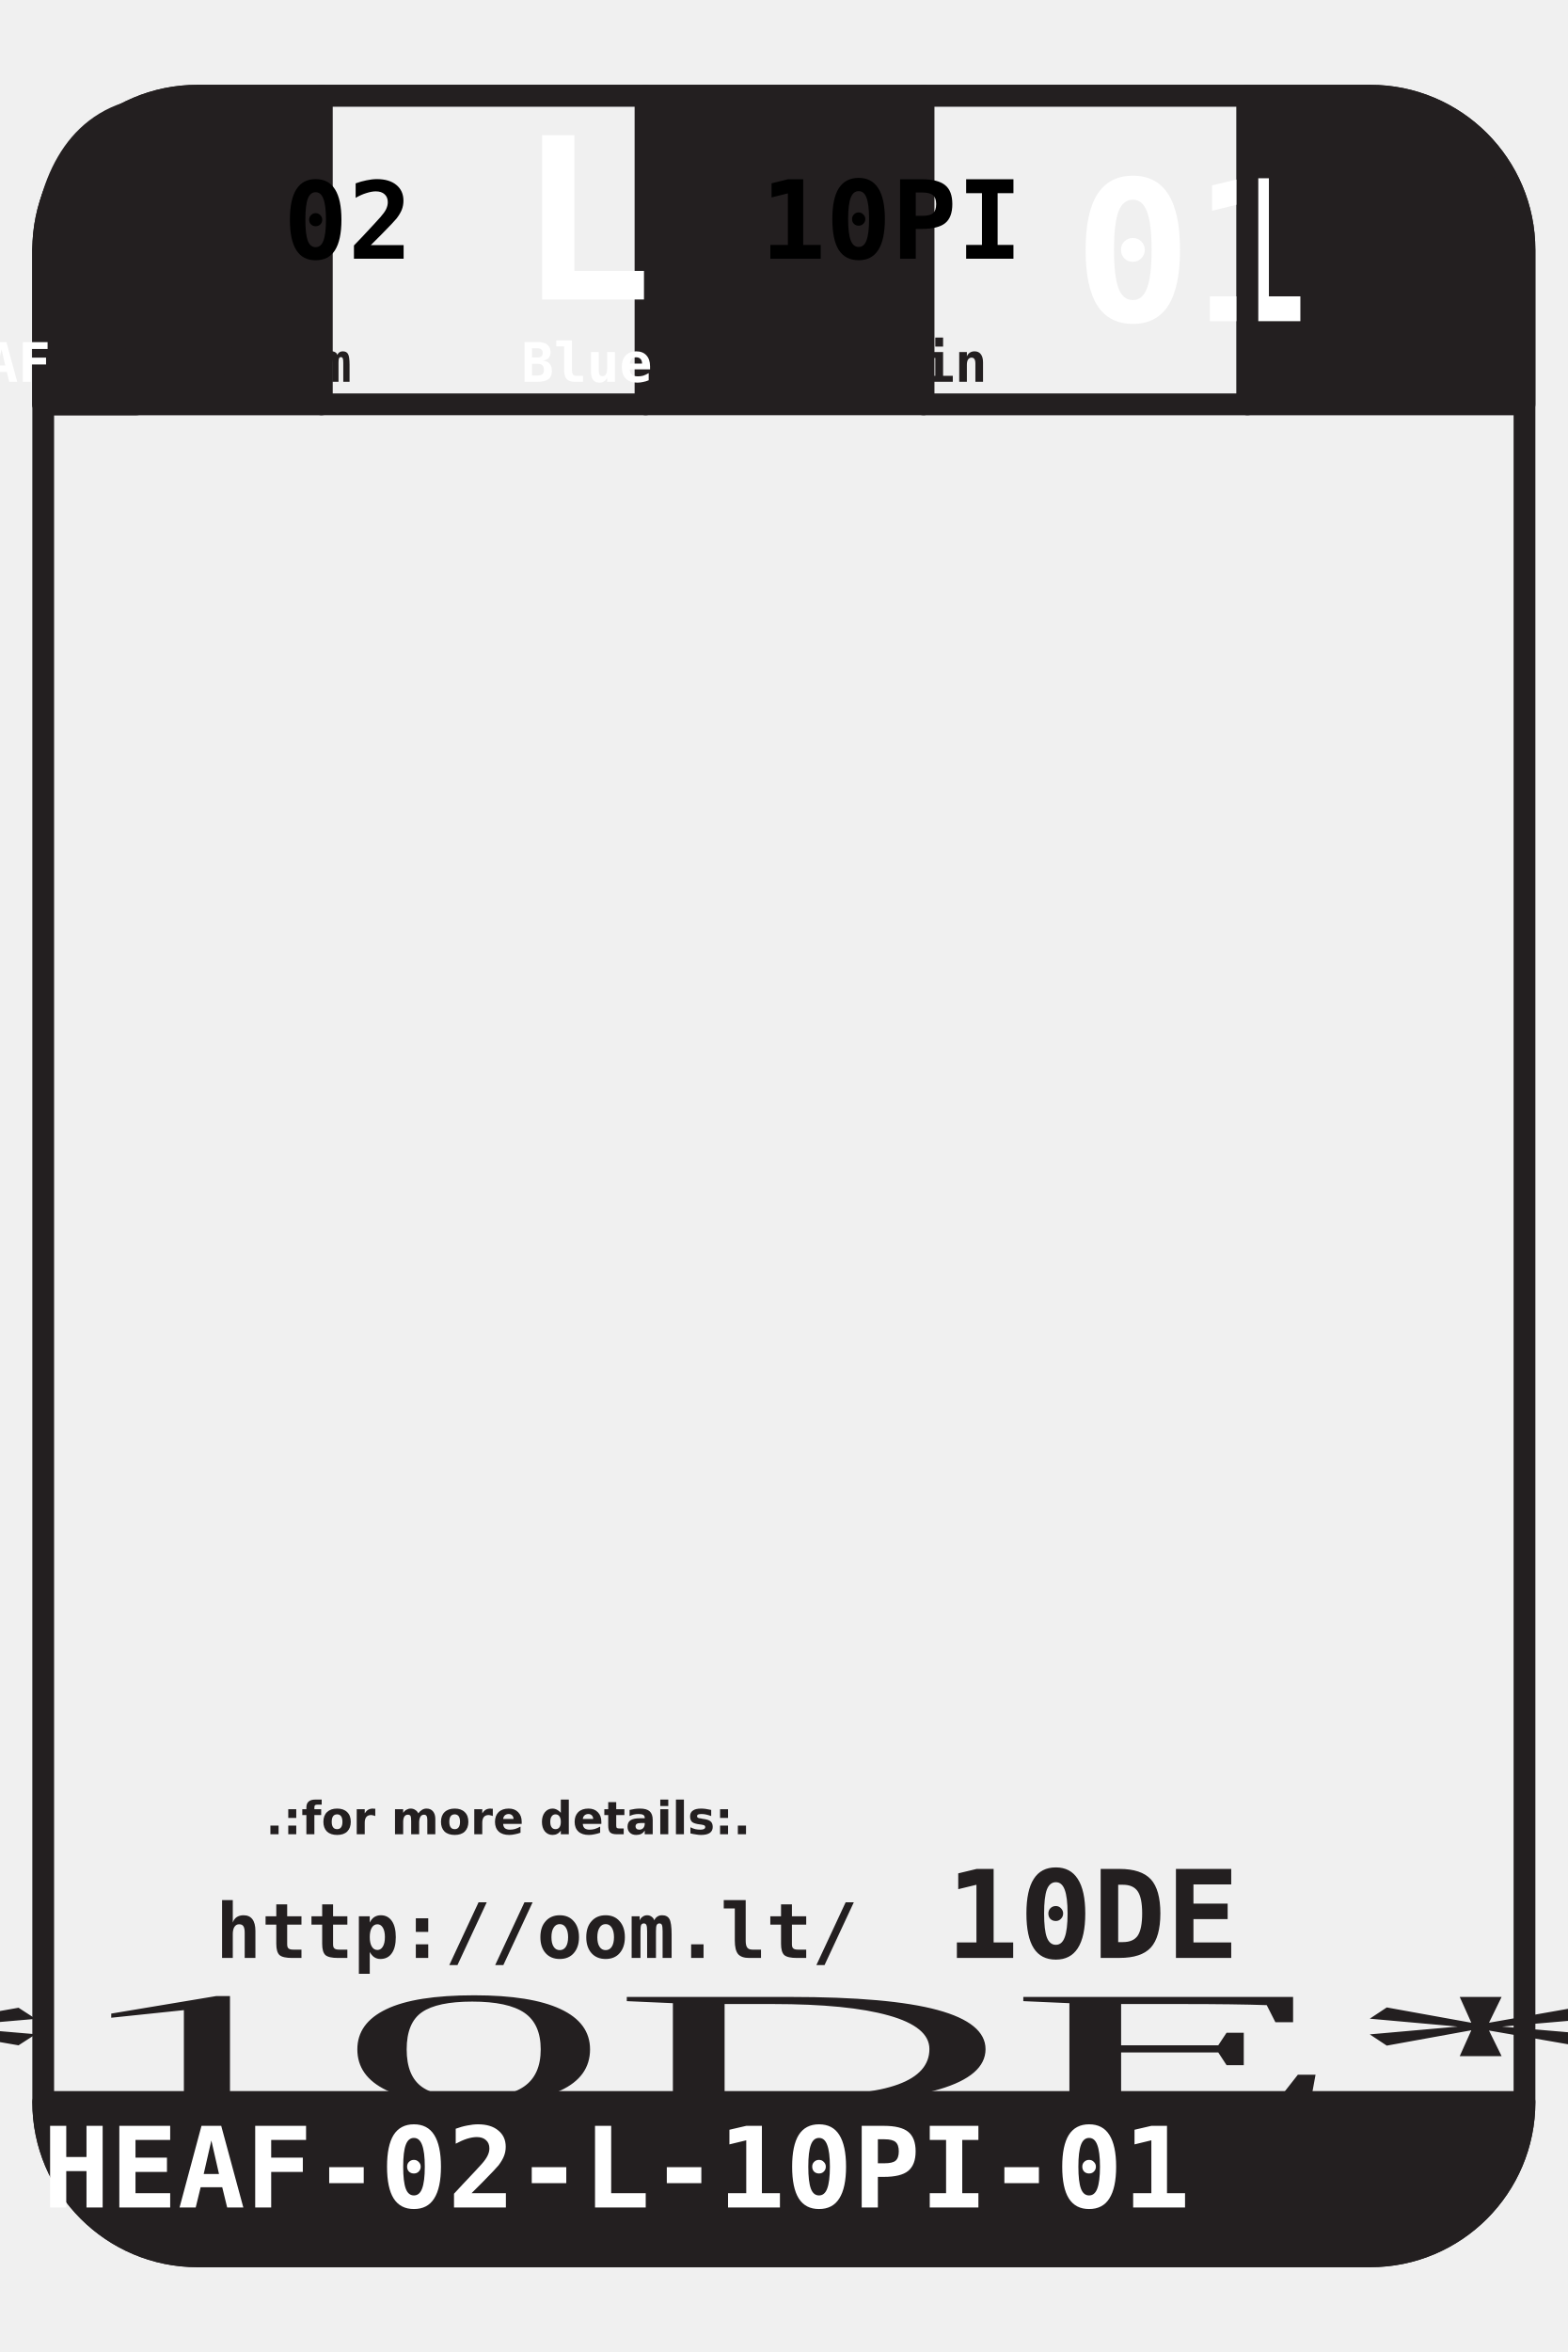
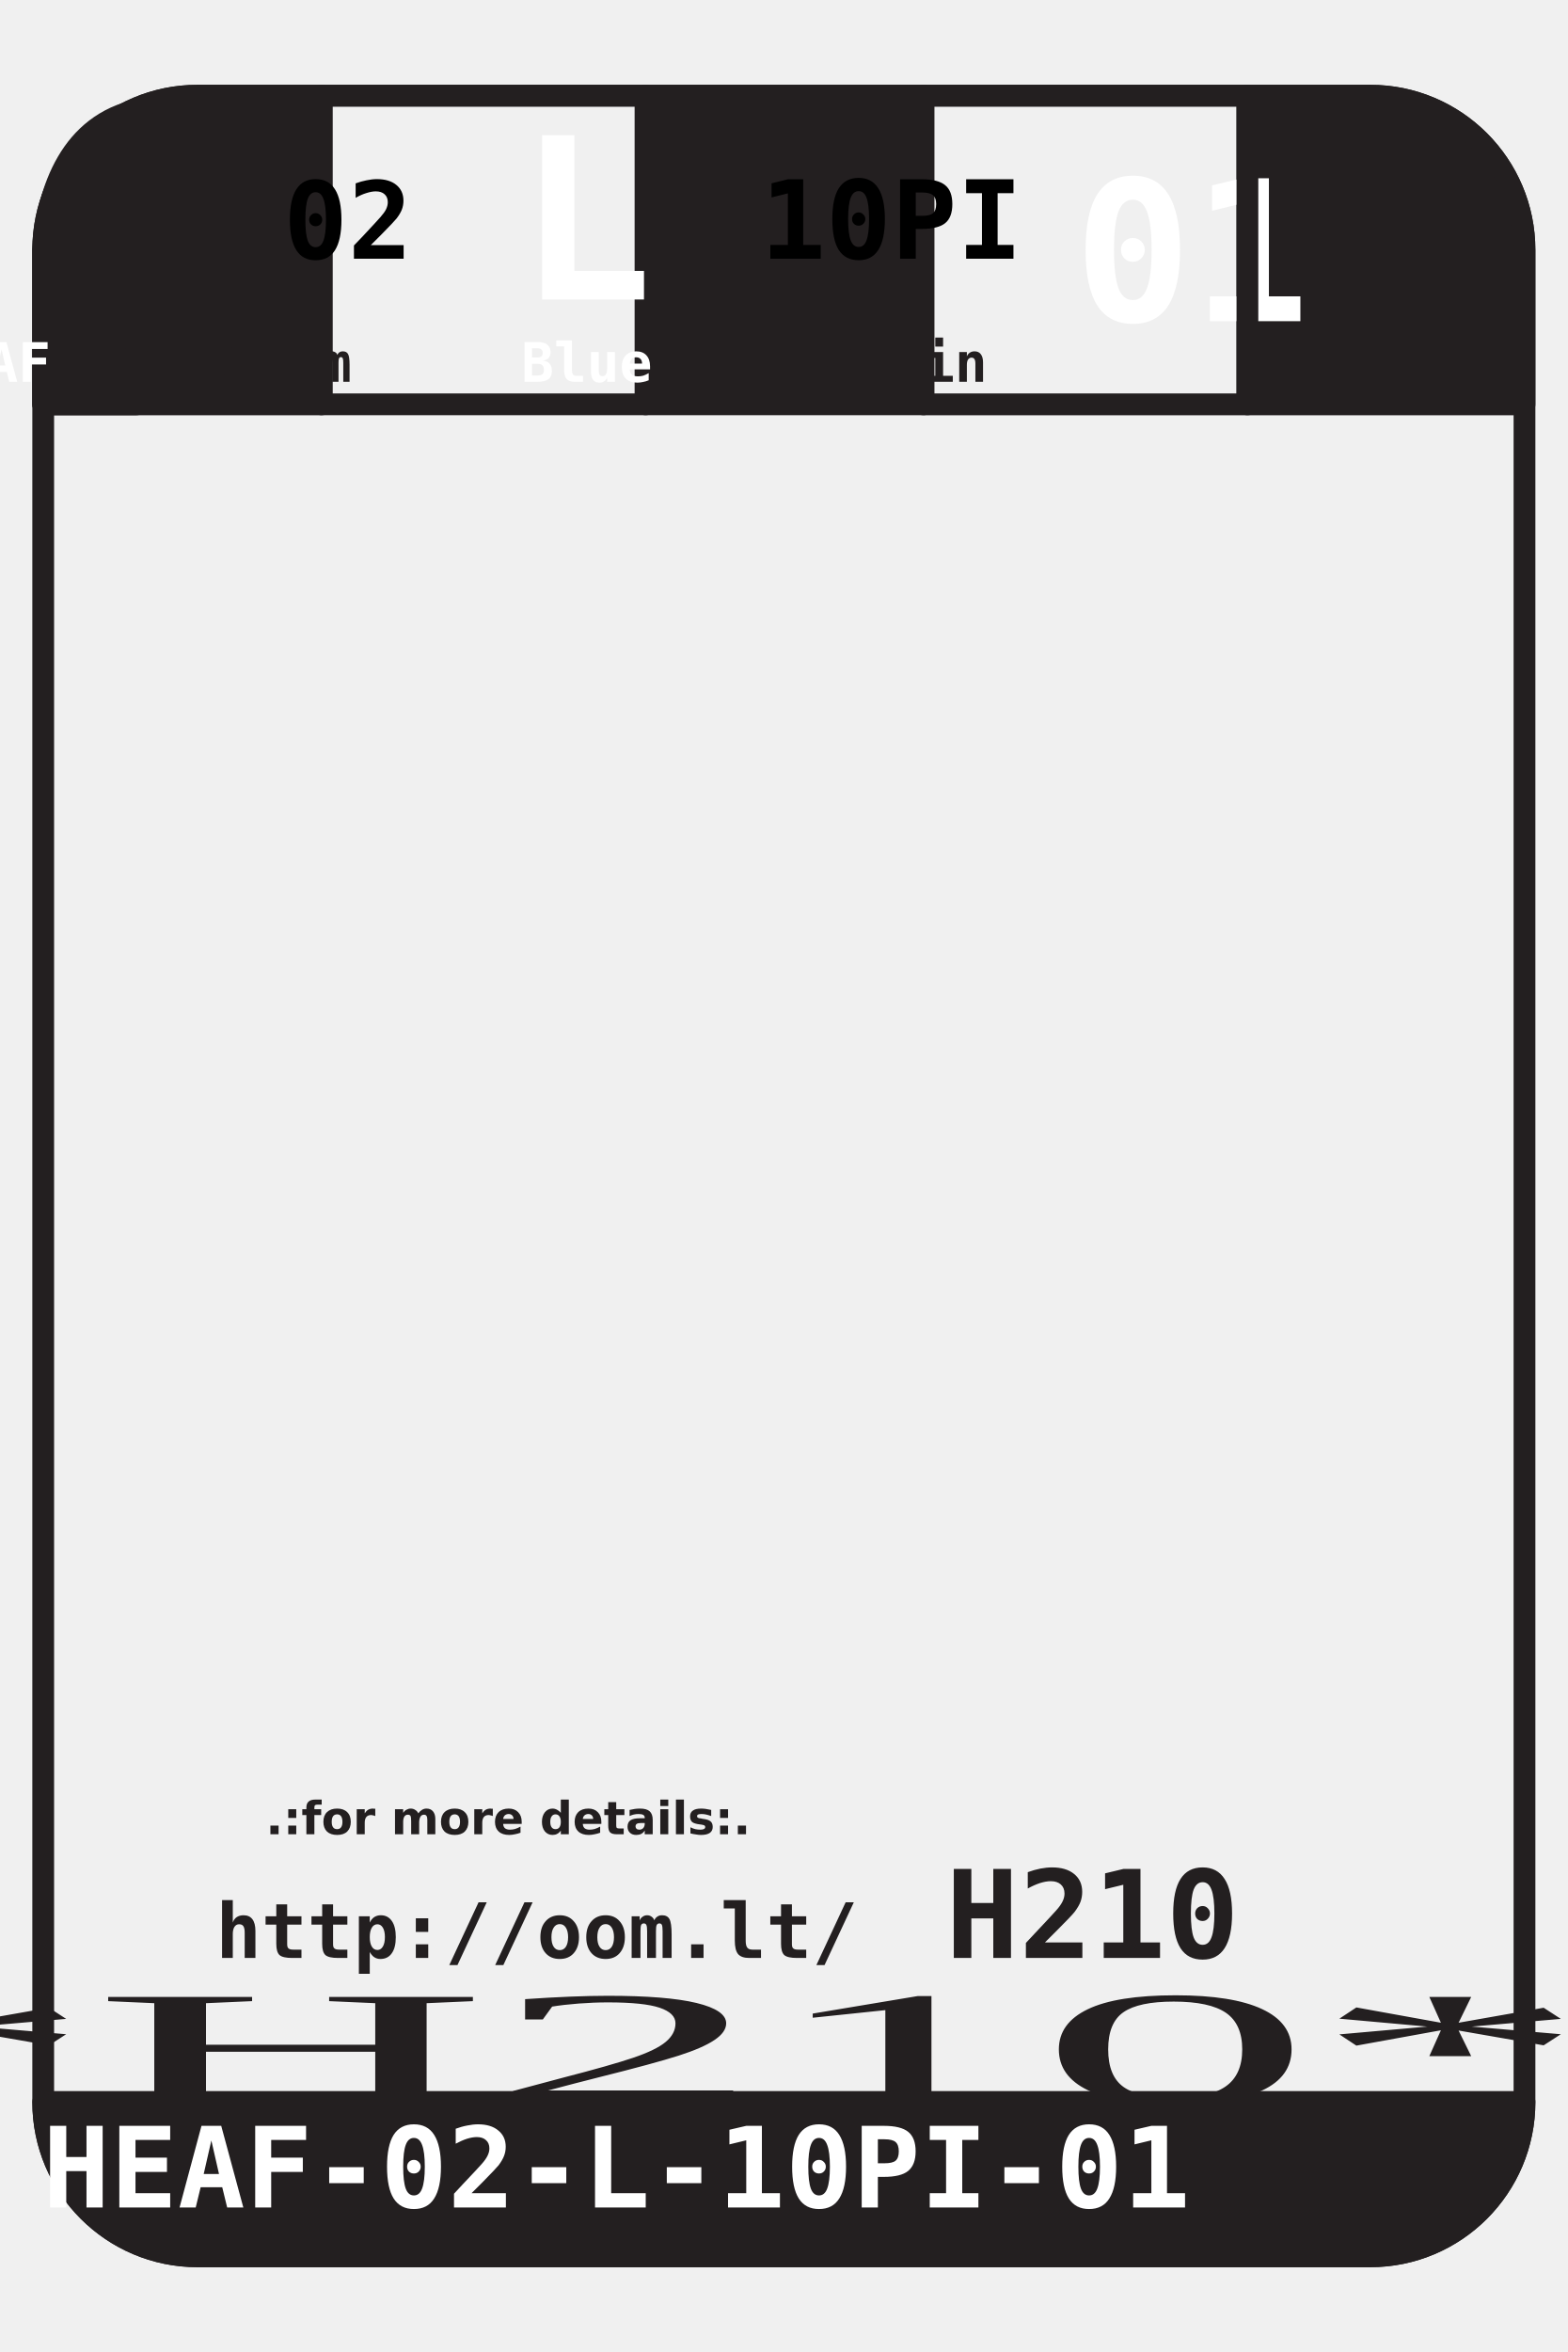
<svg xmlns="http://www.w3.org/2000/svg" id="svg3419" version="1.1" width="180" height="270" xml:space="preserve">
  <defs id="defs3423" />
  <g id="g3427" transform="matrix(1.25,0,0,-1.25,0,270)">
    <path d="m 3.969,193.039 c 0,7.826 6.347,14.173 14.173,14.173 l 107.717,0 c 7.826,0 14.173,-6.347 14.173,-14.173 l 0,-170.079 c 0,-7.826 -6.347,-14.173 -14.173,-14.173 l -107.717,0 c -7.826,0 -14.173,6.347 -14.173,14.173 l 0,170.079 z" style="fill:none;stroke:#231f20;stroke-width:2;stroke-linecap:round;stroke-linejoin:round;stroke-miterlimit:22.926;stroke-opacity:1;stroke-dasharray:none" id="path3429" />
    <text transform="scale(1,-1)" id="text3439" x="71.998" y="-326.037" style="text-align:center;text-anchor:middle">
      <tspan style="font-size:6px;font-variant:normal;font-weight:bold;text-align:center;writing-mode:lr-tb;text-anchor:middle;fill:#231f20;fill-opacity:1;fill-rule:nonzero;stroke:none;font-family:Helvetica LT;-inkscape-font-specification:Helvetica LT Bold" id="tspan3441" y="-326.037" x="71.998" />
    </text>
    <text transform="matrix(1,0,0,-1,54.1817,47.5475)" id="text3443" x="17.943" y="0" style="text-anchor:middle;text-align:center">
      <tspan style="font-size:4.201px;font-variant:normal;font-weight:bold;writing-mode:lr-tb;fill:#231f20;fill-opacity:1;fill-rule:nonzero;stroke:none;font-family:DejaVu Sans;-inkscape-font-specification:DejaVu Sans Bold;text-anchor:middle;text-align:center;font-style:normal;font-stretch:normal" x="0" y="0" id="tspan3445">.:for more details:.</tspan>
    </text>
    <text transform="scale(1,-1)" id="text3447" x="56.807" y="-36.191" style="text-align:center;text-anchor:middle">
      <tspan style="font-size:7.001px;font-style:normal;font-variant:normal;font-weight:bold;font-stretch:normal;text-align:center;writing-mode:lr-tb;text-anchor:middle;fill:#231f20;fill-opacity:1;fill-rule:nonzero;stroke:none;font-family:DejaVu Sans Mono;-inkscape-font-specification:DejaVu Sans Mono Bold" x="56.807" y="-36.191" id="tspan3449">http://oom.lt/</tspan>
    </text>
    <text transform="scale(1,-1)" id="text3451" x="86.863" y="-36.191" style="text-align:start;text-anchor:start">
-       <tspan style="font-size:11.202px;font-variant:normal;font-weight:bold;text-align:start;writing-mode:lr-tb;text-anchor:start;fill:#231f20;fill-opacity:1;fill-rule:nonzero;stroke:none;font-family:DejaVu Sans Mono;-inkscape-font-specification:DejaVu Sans Mono Bold;font-style:normal;font-stretch:normal" x="86.863" y="-36.191" id="tspan3453">10DE</tspan>
+       <tspan style="font-size:11.202px;font-variant:normal;font-weight:bold;text-align:start;writing-mode:lr-tb;text-anchor:start;fill:#231f20;fill-opacity:1;fill-rule:nonzero;stroke:none;font-family:DejaVu Sans Mono;-inkscape-font-specification:DejaVu Sans Mono Bold;font-style:normal;font-stretch:normal" x="86.863" y="-36.191" id="tspan3453">H210</tspan>
    </text>
    <text transform="matrix(1,0,0,-0.2937634,14.7144,22.9039)" id="text3455" x="57.305" y="0" style="text-align:center;text-anchor:middle">
-       <tspan style="font-size:50.435px;font-variant:normal;font-weight:normal;text-align:center;writing-mode:lr-tb;text-anchor:middle;fill:#231f20;fill-opacity:1;fill-rule:nonzero;stroke:none;font-family:Free 3 of 9 Extended;-inkscape-font-specification:Free3of9Extended" x="57.305" y="0" id="tspan3457">*10DE*</tspan>
+       <tspan style="font-size:50.435px;font-variant:normal;font-weight:normal;text-align:center;writing-mode:lr-tb;text-anchor:middle;fill:#231f20;fill-opacity:1;fill-rule:nonzero;stroke:none;font-family:Free 3 of 9 Extended;-inkscape-font-specification:Free3of9Extended" x="57.305" y="0" id="tspan3457">*H210*</tspan>
    </text>
    <path d="m 29.541,178.866 0,28.346 -11.4,0 c -7.826,0 -14.173,-6.347 -14.173,-14.173 l 0,-14.173 25.573,0 z" style="fill:#231f20;fill-opacity:1;fill-rule:evenodd;stroke:#231f20;stroke-width:2;stroke-linecap:round;stroke-linejoin:round;stroke-miterlimit:22.926;stroke-opacity:1;stroke-dasharray:none" id="path3593" />
    <path d="m 140.031,193.039 c 0,7.826 -6.347,14.173 -14.173,14.173 l -11.277,0 0,-28.346 25.451,0 0,14.173 z" style="fill:#231f20;fill-opacity:1;fill-rule:evenodd;stroke:#231f20;stroke-width:2;stroke-linecap:round;stroke-linejoin:round;stroke-miterlimit:22.926;stroke-opacity:1;stroke-dasharray:none" id="path3595" />
    <path d="m 59.305,207.213 25.512,0 0,-28.346 -25.512,0 0,28.346 z" style="fill:#231f20;fill-opacity:1;fill-rule:evenodd;stroke:#231f20;stroke-width:2;stroke-linecap:round;stroke-linejoin:round;stroke-miterlimit:22.926;stroke-opacity:1;stroke-dasharray:none" id="path3597" />
    <text transform="scale(1,-1)" id="text3603" x="127.539" y="-186.501" style="font-style:normal;font-variant:normal;font-weight:bold;font-stretch:normal;text-align:center;text-anchor:middle;fill:#ffffff;font-family:DejaVu Sans Mono;-inkscape-font-specification:DejaVu Sans Mono Bold">
      <tspan style="font-size:18px;font-style:normal;font-variant:normal;font-weight:bold;font-stretch:normal;text-align:center;writing-mode:lr-tb;text-anchor:middle;fill:#ffffff;fill-opacity:1;fill-rule:nonzero;stroke:none;font-family:DejaVu Sans Mono;-inkscape-font-specification:DejaVu Sans Mono Bold" x="127.539" y="-186.501" id="tspan3605">01</tspan>
    </text>
    <path d="m 29.541,207.213 29.764,0 0,-28.346 -29.764,0 0,28.346 z" style="fill:none;stroke:#231f20;stroke-width:2;stroke-linecap:round;stroke-linejoin:round;stroke-miterlimit:22.926;stroke-opacity:1;stroke-dasharray:none" id="path3607" />
    <path d="m 84.817,207.212 29.764,0 0,-28.346 -29.764,0 0,28.346 z" style="fill:none;stroke:#231f20;stroke-width:2;stroke-linecap:round;stroke-linejoin:round;stroke-miterlimit:22.926;stroke-opacity:1;stroke-dasharray:none" id="path3609" />
    <text transform="scale(1,-1)" id="text3611" x="44.674" y="-192.239" style="font-size:8.444px;font-style:normal;font-variant:normal;font-weight:bold;font-stretch:normal;text-align:center;text-anchor:middle;fill:#000000;font-family:DejaVu Sans Mono;-inkscape-font-specification:DejaVu Sans Mono Bold">
      <tspan style="font-size:9.851px;font-style:normal;font-variant:normal;font-weight:bold;font-stretch:normal;text-align:center;writing-mode:lr-tb;text-anchor:middle;fill:#000000;fill-opacity:1;fill-rule:nonzero;stroke:none;font-family:DejaVu Sans Mono;-inkscape-font-specification:DejaVu Sans Mono Bold" x="44.674" y="-192.239" id="tspan3613">02</tspan>
    </text>
    <text transform="scale(1,-1)" id="text3615" x="99.941" y="-192.241" style="font-style:normal;font-variant:normal;font-weight:bold;font-stretch:normal;text-align:center;text-anchor:middle;fill:#000000;font-family:DejaVu Sans Mono;-inkscape-font-specification:DejaVu Sans Mono Bold">
      <tspan style="font-size:10px;font-style:normal;font-variant:normal;font-weight:bold;font-stretch:normal;text-align:center;writing-mode:lr-tb;text-anchor:middle;fill:#000000;fill-opacity:1;fill-rule:nonzero;stroke:none;font-family:DejaVu Sans Mono;-inkscape-font-specification:DejaVu Sans Mono Bold" x="99.941" y="-192.241" id="tspan3617">10PI</tspan>
    </text>
    <text transform="scale(1,-1)" id="text3623" x="71.95" y="-180.937" style="font-style:normal;font-variant:normal;font-weight:bold;font-stretch:normal;text-align:center;text-anchor:middle;fill:#ffffff;font-family:DejaVu Sans Mono;-inkscape-font-specification:DejaVu Sans Mono Bold">
      <tspan style="font-size:5px;font-style:normal;font-variant:normal;font-weight:bold;font-stretch:normal;text-align:center;writing-mode:lr-tb;text-anchor:middle;fill:#ffffff;fill-opacity:1;fill-rule:nonzero;stroke:none;font-family:DejaVu Sans Mono;-inkscape-font-specification:DejaVu Sans Mono Bold" x="71.95" y="-180.937" id="tspan3625">Blue</tspan>
    </text>
    <text transform="scale(1,-1)" id="text3631" x="44.348" y="-180.937" style="font-style:normal;font-variant:normal;font-weight:bold;font-stretch:normal;text-align:center;text-anchor:middle;font-family:DejaVu Sans Mono;-inkscape-font-specification:DejaVu Sans Mono Bold">
      <tspan style="font-size:5px;font-style:normal;font-variant:normal;font-weight:bold;font-stretch:normal;text-align:center;writing-mode:lr-tb;text-anchor:middle;fill:#231f20;fill-opacity:1;fill-rule:nonzero;stroke:none;font-family:DejaVu Sans Mono;-inkscape-font-specification:DejaVu Sans Mono Bold" x="44.348" y="-180.937" id="tspan3633">2 mm</tspan>
    </text>
    <text transform="scale(1,-1)" id="text3619" x="247.712" y="-188.494" style="font-style:normal;font-variant:normal;font-weight:bold;font-stretch:normal;text-align:end;text-anchor:end;fill:#ffffff;font-family:DejaVu Sans Mono;-inkscape-font-specification:DejaVu Sans Mono Bold">
      <tspan style="font-size:20.706px;font-style:normal;font-variant:normal;font-weight:bold;font-stretch:normal;text-align:end;writing-mode:lr-tb;text-anchor:end;fill:#ffffff;fill-opacity:1;fill-rule:nonzero;stroke:none;font-family:DejaVu Sans Mono;-inkscape-font-specification:DejaVu Sans Mono Bold" x="25.471" y="-188.494" id="tspan3621">HEAF</tspan>
    </text>
    <path id="use3031" style="fill:#231f20;fill-opacity:1;fill-rule:evenodd;stroke:#231f20;stroke-width:2;stroke-linecap:round;stroke-linejoin:round;stroke-miterlimit:22.926;stroke-opacity:1;stroke-dasharray:none" d="m 12.534,178.866 0.164,27.036 C 6.573,204.607 4.348,198.675 3.968,193.039 l 0,-14.173 z" />
    <text transform="scale(1,-1)" id="text3627" x="76.459" y="-188.494" style="font-style:normal;font-variant:normal;font-weight:bold;font-stretch:normal;text-align:center;text-anchor:middle;fill:#ffffff;font-family:DejaVu Sans Mono;-inkscape-font-specification:DejaVu Sans Mono Bold">
      <tspan style="font-size:20.706px;font-style:normal;font-variant:normal;font-weight:bold;font-stretch:normal;text-align:center;writing-mode:lr-tb;text-anchor:middle;fill:#ffffff;fill-opacity:1;fill-rule:nonzero;stroke:none;font-family:DejaVu Sans Mono;-inkscape-font-specification:DejaVu Sans Mono Bold" x="71.808" y="-188.494" id="tspan3629">L</tspan>
    </text>
    <text transform="scale(1,-1)" id="text3635" x="99.728" y="-180.937" style="font-style:normal;font-variant:normal;font-weight:bold;font-stretch:normal;text-align:center;text-anchor:middle;font-family:DejaVu Sans Mono;-inkscape-font-specification:DejaVu Sans Mono Bold">
      <tspan style="font-size:5px;font-style:normal;font-variant:normal;font-weight:bold;font-stretch:normal;text-align:center;writing-mode:lr-tb;text-anchor:middle;fill:#231f20;fill-opacity:1;fill-rule:nonzero;stroke:none;font-family:DejaVu Sans Mono;-inkscape-font-specification:DejaVu Sans Mono Bold" x="99.728" y="-180.937" id="tspan3637">10 Pin</tspan>
    </text>
    <path d="m 3.969,22.961 136.063,0" style="fill:none;stroke:#231f20;stroke-opacity:1;stroke-width:0.216;stroke-linecap:butt;stroke-linejoin:miter;stroke-miterlimit:22.926;stroke-dasharray:none" id="path3639" />
    <path d="m 3.969,22.961 136.063,0 0,0 c 0,-7.826 -6.347,-14.173 -14.173,-14.173 l -107.717,0 c -7.826,0 -14.173,6.347 -14.173,14.173 z" style="fill:#231f20;fill-opacity:1;fill-rule:evenodd;stroke:#231f20;stroke-opacity:1;stroke-width:2;stroke-linecap:round;stroke-linejoin:round;stroke-miterlimit:22.926;stroke-dasharray:none" id="path3641" />
    <text transform="scale(1,-1)" id="text3643" x="72.138" y="-13.271" style="font-size:10.302px;text-align:center;text-anchor:middle;-inkscape-font-specification:DejaVu Sans Mono Bold;font-family:DejaVu Sans Mono;font-weight:bold;font-style:normal;font-stretch:normal;font-variant:normal">
      <tspan style="font-size:10.302px;font-variant:normal;font-weight:bold;text-align:center;writing-mode:lr-tb;text-anchor:middle;fill:#ffffff;fill-opacity:1;fill-rule:nonzero;stroke:none;font-family:DejaVu Sans Mono;-inkscape-font-specification:DejaVu Sans Mono Bold;font-style:normal;font-stretch:normal" x="72.138" y="-13.271" id="tspan3645">HEAF-02-L-10PI-01</tspan>
    </text>
    <text xml:space="preserve" style="font-size:40px;font-style:normal;font-weight:bold;text-align:center;line-height:125%;letter-spacing:0px;word-spacing:0px;text-anchor:middle;fill:#000000;fill-opacity:1;stroke:none;font-family:DejaVu Sans Mono;-inkscape-font-specification:DejaVu Sans Mono Bold;font-stretch:normal;font-variant:normal" x="-21.572" y="54.974" id="text3647" transform="matrix(0.8,0,0,-0.8,0,216)">
      <tspan id="tspan3649" x="-16.025" y="54.974"> </tspan>
    </text>
    <text transform="scale(1,-1)" id="text3599" x="16.703" y="-180.937" style="font-style:normal;font-variant:normal;font-weight:bold;font-stretch:normal;text-align:center;text-anchor:middle;fill:#ffffff;font-family:DejaVu Sans Mono;-inkscape-font-specification:DejaVu Sans Mono Bold">
      <tspan style="font-size:5px;font-style:normal;font-variant:normal;font-weight:bold;font-stretch:normal;text-align:center;writing-mode:lr-tb;text-anchor:middle;fill:#ffffff;fill-opacity:1;fill-rule:nonzero;stroke:none;font-family:DejaVu Sans Mono;-inkscape-font-specification:DejaVu Sans Mono Bold" x="16.703" y="-180.937" id="tspan3601">HEAF</tspan>
    </text>
  </g>
</svg>
